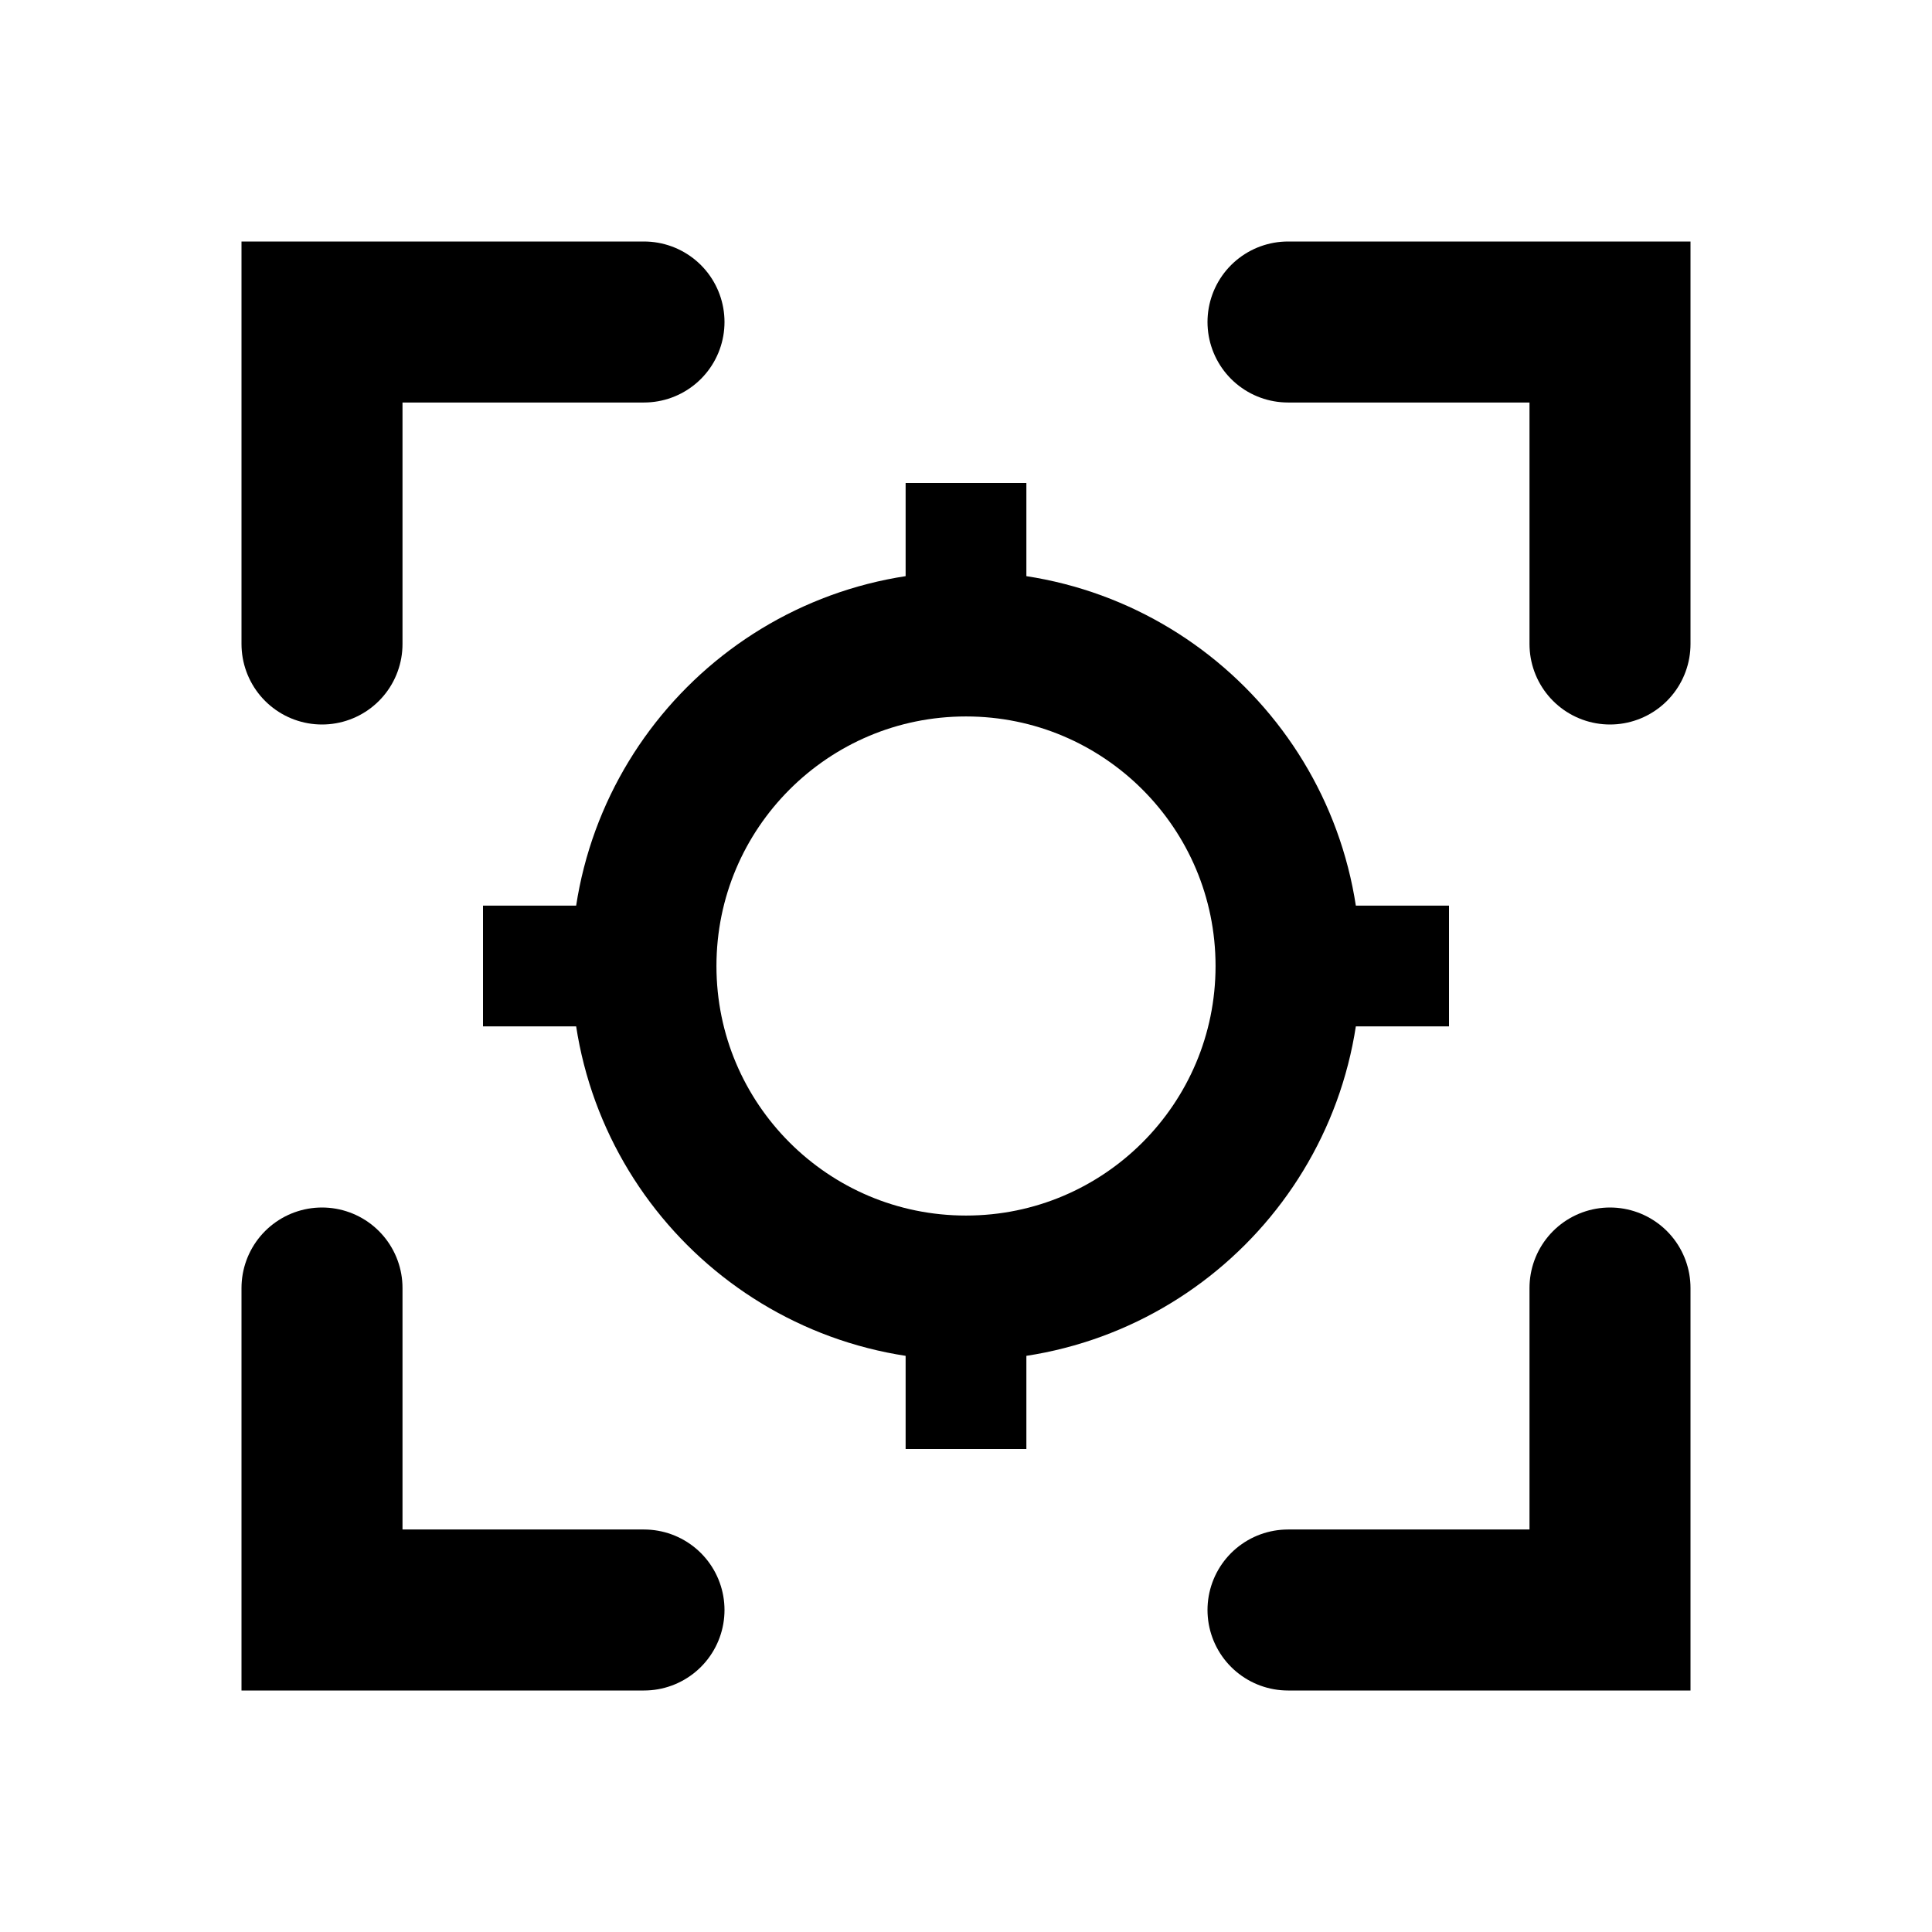
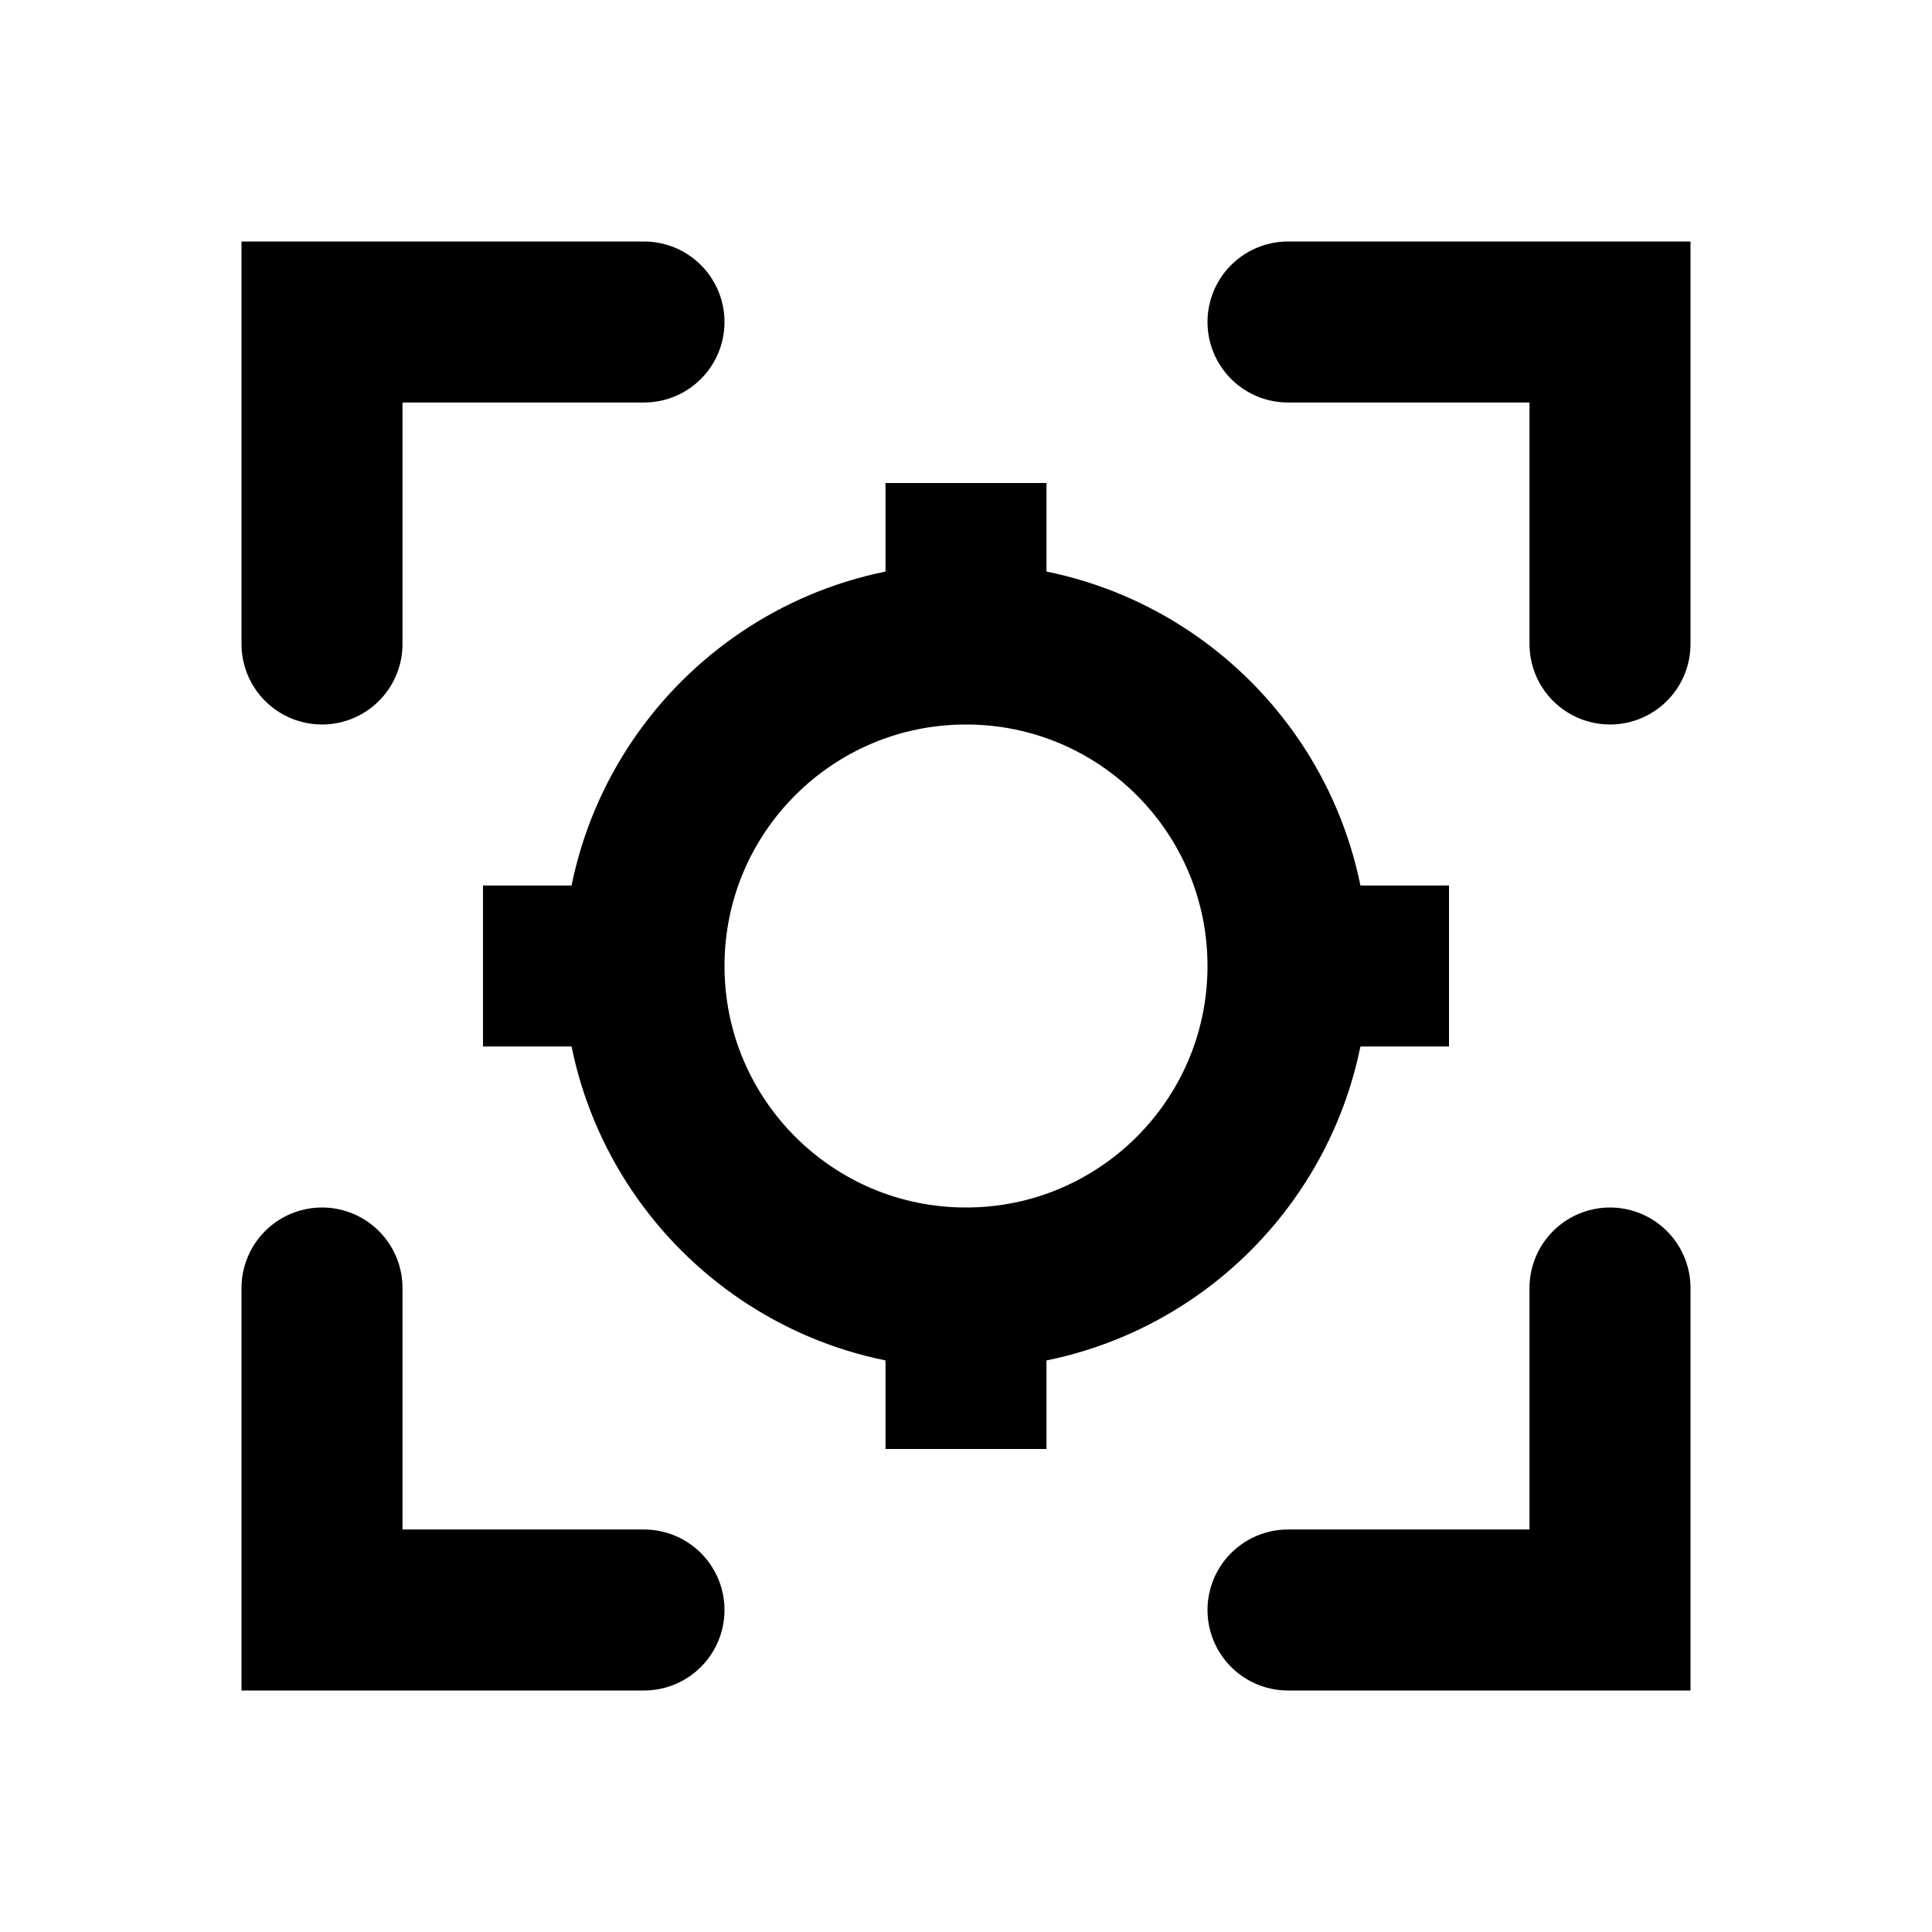
<svg xmlns="http://www.w3.org/2000/svg" width="24" height="24" viewBox="0 0 24 24" fill="none">
-   <path d="M 4 8 V 4 H 8" stroke="currentColor" stroke-width="2" stroke-linecap="round" />
-   <path d="M 16 4 H 20 V 8" stroke="currentColor" stroke-width="2" stroke-linecap="round" />
-   <path d="M 4 16 V 20 H 8" stroke="currentColor" stroke-width="2" stroke-linecap="round" />
-   <path d="M 16 20 H 20 V 16" stroke="currentColor" stroke-width="2" stroke-linecap="round" />
-   <circle cx="12" cy="12" r="4" stroke="currentColor" stroke-width="1.8" />
-   <line x1="8" y1="12" x2="6" y2="12" stroke="currentColor" stroke-width="1.5" />
-   <line x1="16" y1="12" x2="18" y2="12" stroke="currentColor" stroke-width="1.5" />
-   <line x1="12" y1="8" x2="12" y2="6" stroke="currentColor" stroke-width="1.5" />
-   <line x1="12" y1="16" x2="12" y2="18" stroke="currentColor" stroke-width="1.5" />
+   <path d="M 4 8 V 4 H 8" fill="none" stroke="currentColor" stroke-width="2" stroke-linecap="round" />
+   <path d="M 16 4 H 20 V 8" fill="none" stroke="currentColor" stroke-width="2" stroke-linecap="round" />
+   <path d="M 4 16 V 20 H 8" fill="none" stroke="currentColor" stroke-width="2" stroke-linecap="round" />
+   <path d="M 16 20 H 20 V 16" fill="none" stroke="currentColor" stroke-width="2" stroke-linecap="round" />
+   <circle cx="12" cy="12" r="4" fill="none" stroke="currentColor" stroke-width="2" />
+   <line x1="8" y1="12" x2="6" y2="12" stroke="currentColor" stroke-width="2" />
+   <line x1="16" y1="12" x2="18" y2="12" stroke="currentColor" stroke-width="2" />
+   <line x1="12" y1="8" x2="12" y2="6" stroke="currentColor" stroke-width="2" />
+   <line x1="12" y1="16" x2="12" y2="18" stroke="currentColor" stroke-width="2" />
</svg>
